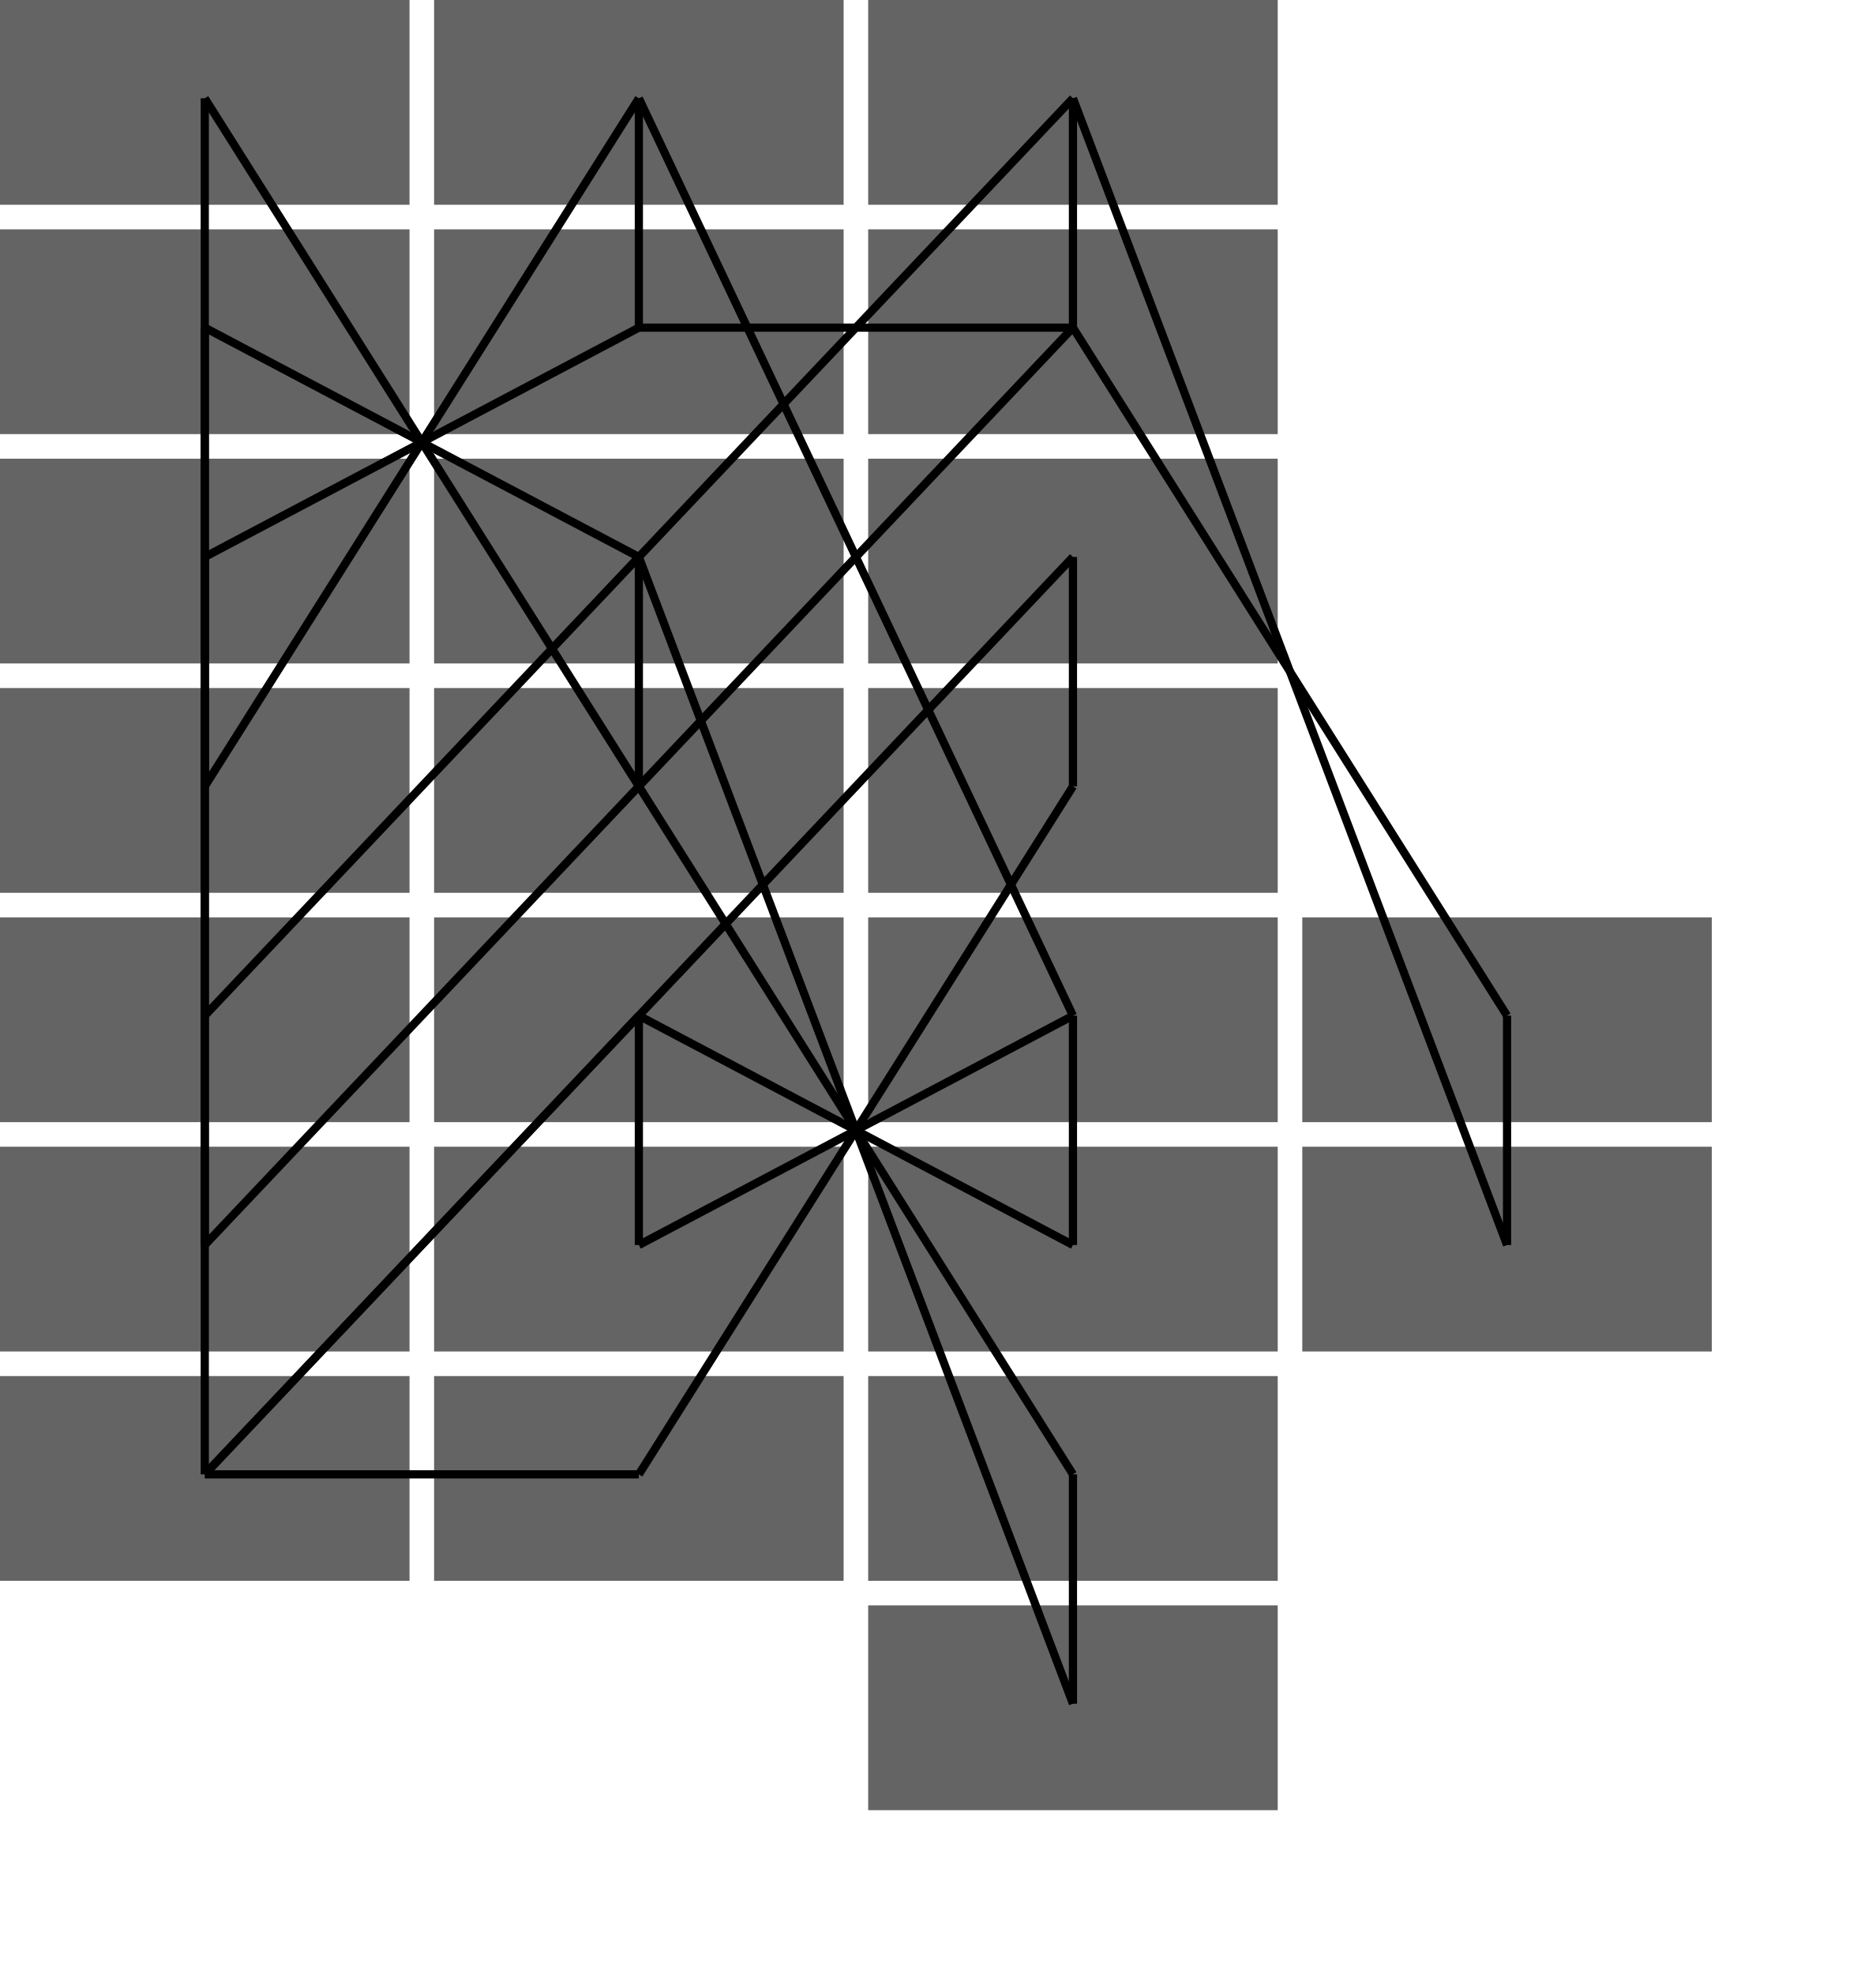
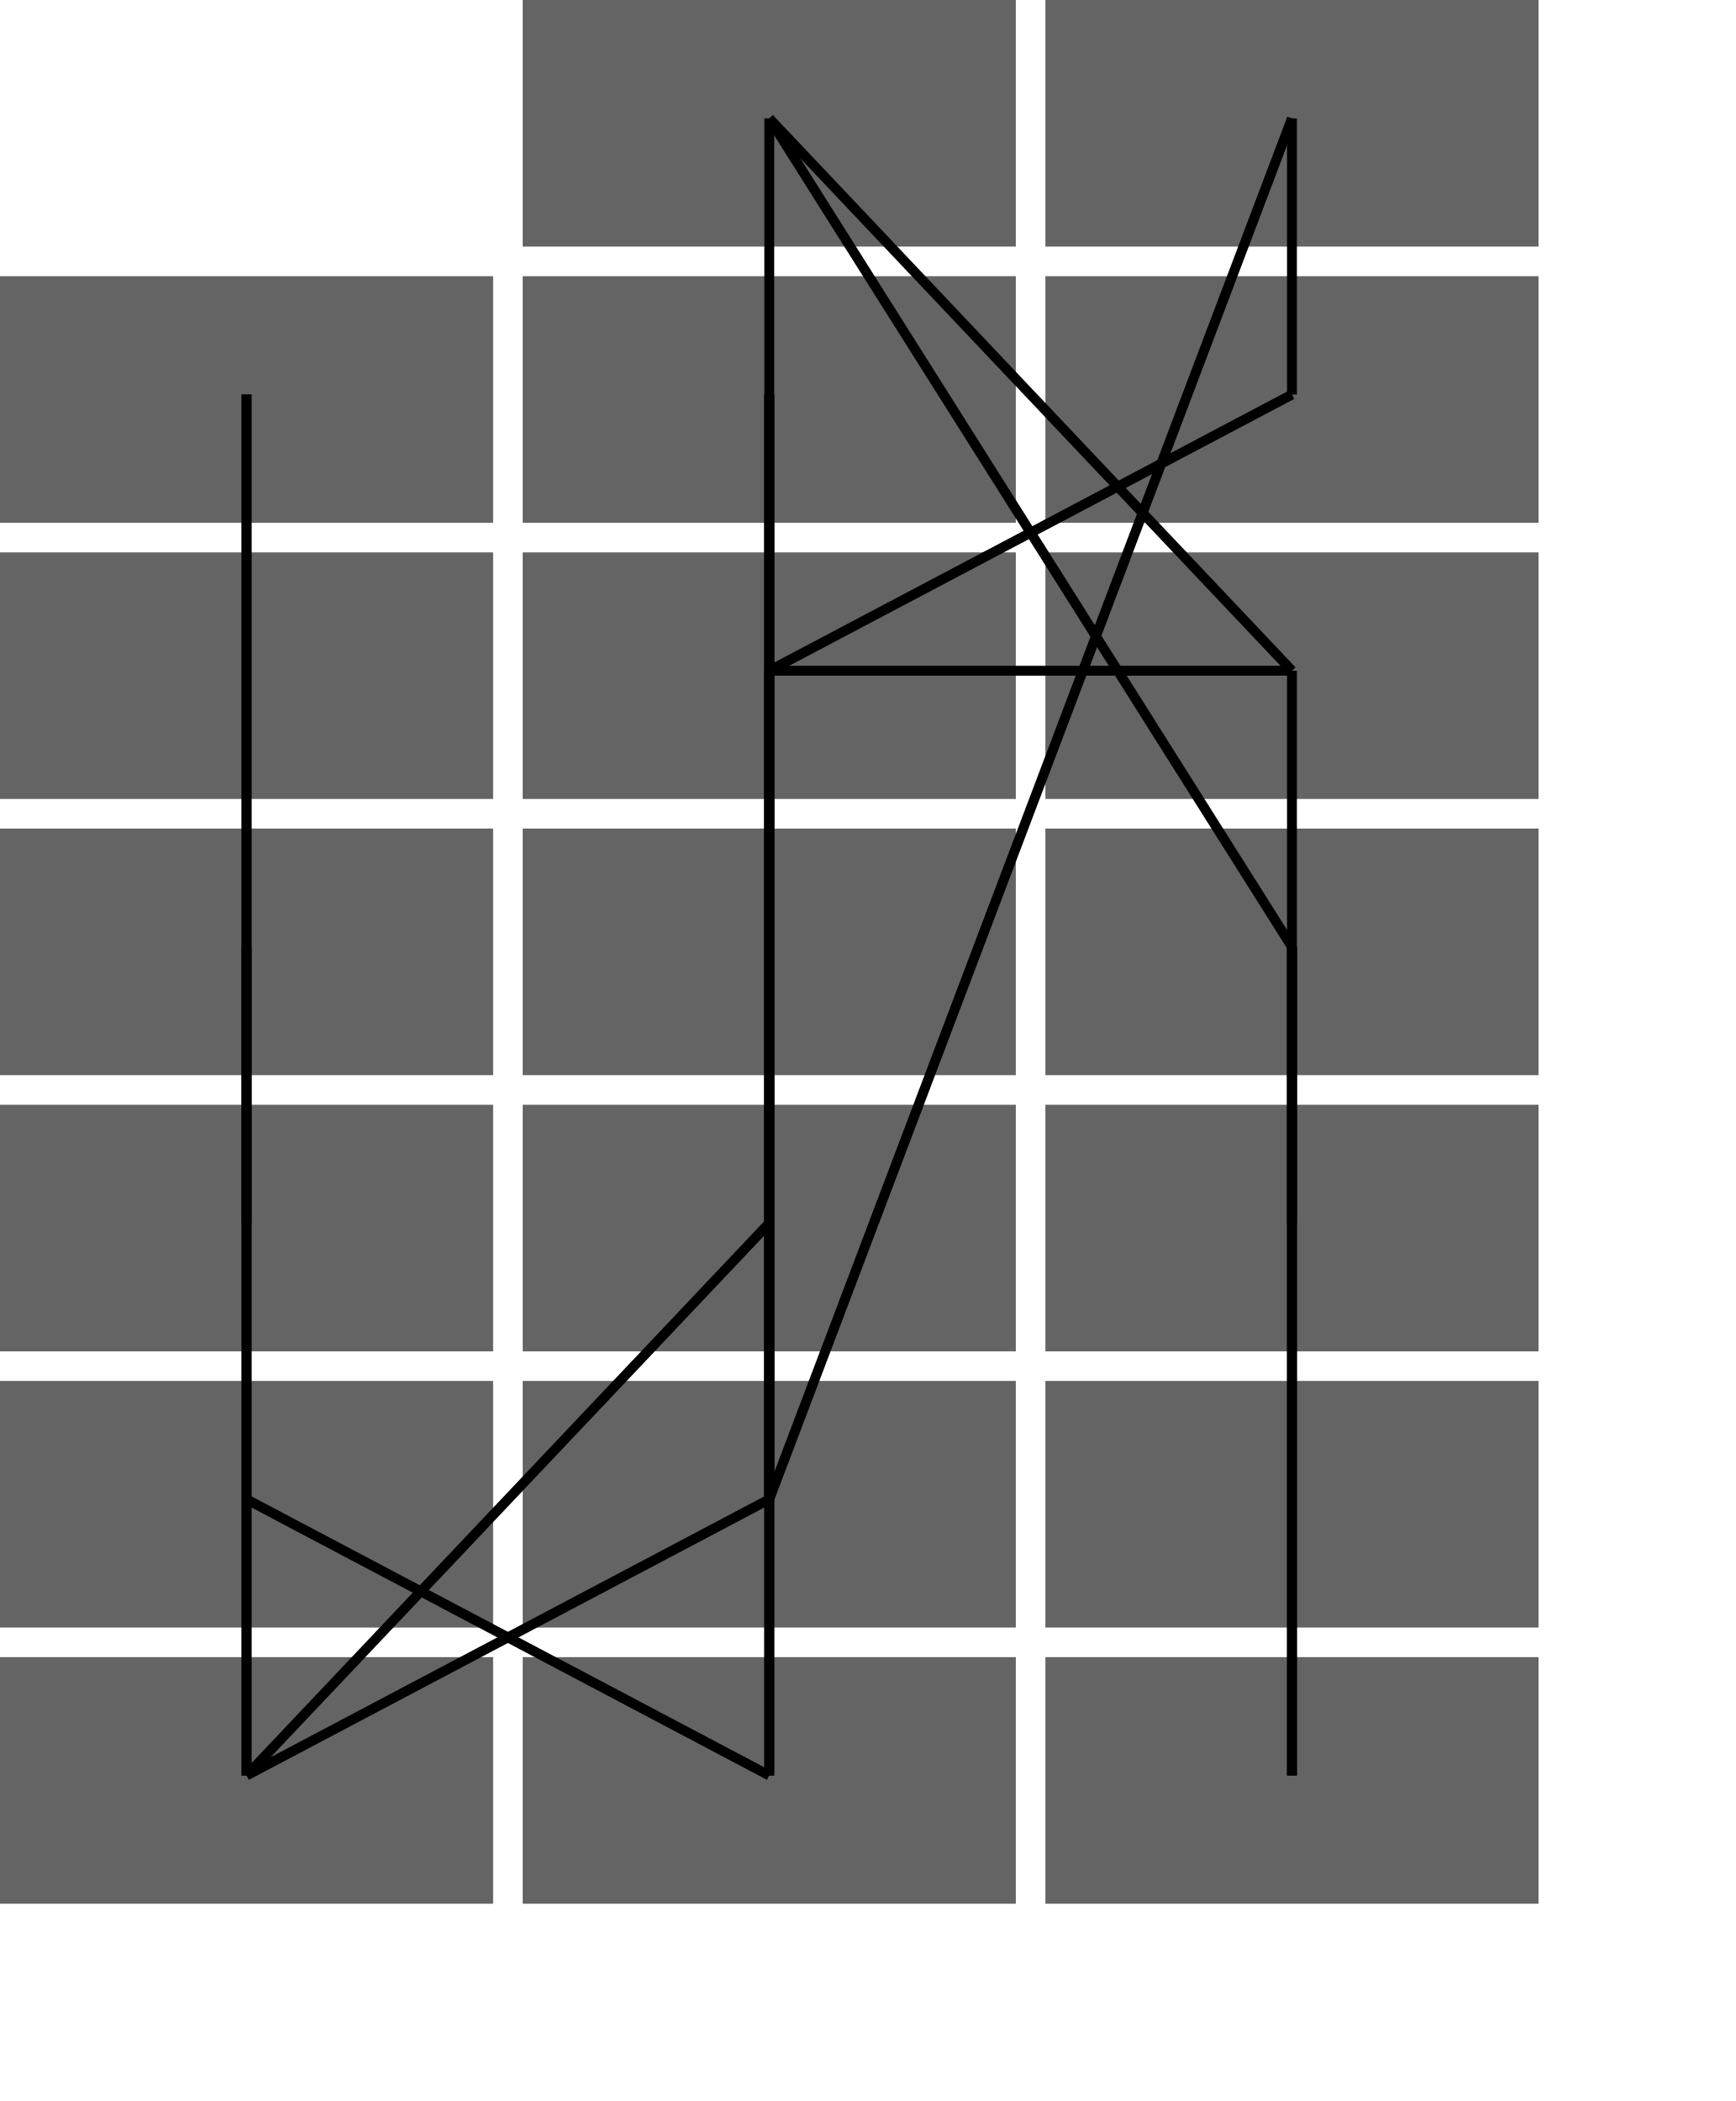
- <svg xmlns="http://www.w3.org/2000/svg" width="229" height="241">
-   <rect x="0" y="0" width="229" height="241" fill="rgb(255,255,255)" />
-   <rect x="0" y="0" width="50" height="25" fill="rgba(100,100,100,1)" />
+ <svg xmlns="http://www.w3.org/2000/svg" width="176" height="213">
+   <rect x="0" y="0" width="176" height="213" fill="rgb(255,255,255)" />
  <rect x="0" y="28" width="50" height="25" fill="rgba(100,100,100,1)" />
  <rect x="0" y="56" width="50" height="25" fill="rgba(100,100,100,1)" />
  <rect x="0" y="84" width="50" height="25" fill="rgba(100,100,100,1)" />
  <rect x="0" y="112" width="50" height="25" fill="rgba(100,100,100,1)" />
  <rect x="0" y="140" width="50" height="25" fill="rgba(100,100,100,1)" />
  <rect x="0" y="168" width="50" height="25" fill="rgba(100,100,100,1)" />
  <rect x="53" y="0" width="50" height="25" fill="rgba(100,100,100,1)" />
  <rect x="53" y="28" width="50" height="25" fill="rgba(100,100,100,1)" />
  <rect x="53" y="56" width="50" height="25" fill="rgba(100,100,100,1)" />
  <rect x="53" y="84" width="50" height="25" fill="rgba(100,100,100,1)" />
  <rect x="53" y="112" width="50" height="25" fill="rgba(100,100,100,1)" />
  <rect x="53" y="140" width="50" height="25" fill="rgba(100,100,100,1)" />
  <rect x="53" y="168" width="50" height="25" fill="rgba(100,100,100,1)" />
  <rect x="106" y="0" width="50" height="25" fill="rgba(100,100,100,1)" />
  <rect x="106" y="28" width="50" height="25" fill="rgba(100,100,100,1)" />
  <rect x="106" y="56" width="50" height="25" fill="rgba(100,100,100,1)" />
  <rect x="106" y="84" width="50" height="25" fill="rgba(100,100,100,1)" />
  <rect x="106" y="112" width="50" height="25" fill="rgba(100,100,100,1)" />
  <rect x="106" y="140" width="50" height="25" fill="rgba(100,100,100,1)" />
  <rect x="106" y="168" width="50" height="25" fill="rgba(100,100,100,1)" />
-   <rect x="106" y="196" width="50" height="25" fill="rgba(100,100,100,1)" />
-   <rect x="159" y="112" width="50" height="25" fill="rgba(100,100,100,1)" />
-   <rect x="159" y="140" width="50" height="25" fill="rgba(100,100,100,1)" />
-   <line x1="25" y1="12" x2="25" y2="40" stroke="black" stroke-width="1" />
-   <line x1="25" y1="12" x2="78" y2="96" stroke="black" stroke-width="1" />
-   <line x1="25" y1="40" x2="78" y2="68" stroke="black" stroke-width="1" />
-   <line x1="25" y1="40" x2="25" y2="124" stroke="black" stroke-width="1" />
-   <line x1="25" y1="40" x2="25" y2="180" stroke="black" stroke-width="1" />
-   <line x1="25" y1="68" x2="25" y2="96" stroke="black" stroke-width="1" />
-   <line x1="25" y1="68" x2="78" y2="40" stroke="black" stroke-width="1" />
-   <line x1="25" y1="96" x2="78" y2="12" stroke="black" stroke-width="1" />
-   <line x1="25" y1="124" x2="131" y2="12" stroke="black" stroke-width="1" />
-   <line x1="25" y1="124" x2="25" y2="152" stroke="black" stroke-width="1" />
-   <line x1="25" y1="152" x2="131" y2="40" stroke="black" stroke-width="1" />
+   <line x1="25" y1="40" x2="25" y2="68" stroke="black" stroke-width="1" />
+   <line x1="25" y1="40" x2="25" y2="96" stroke="black" stroke-width="1" />
+   <line x1="25" y1="68" x2="25" y2="124" stroke="black" stroke-width="1" />
+   <line x1="131" y1="12" x2="131" y2="40" stroke="black" stroke-width="1" />
+   <line x1="131" y1="12" x2="78" y2="152" stroke="black" stroke-width="1" />
+   <line x1="131" y1="40" x2="78" y2="68" stroke="black" stroke-width="1" />
+   <line x1="25" y1="96" x2="25" y2="152" stroke="black" stroke-width="1" />
+   <line x1="25" y1="96" x2="25" y2="124" stroke="black" stroke-width="1" />
+   <line x1="25" y1="124" x2="25" y2="180" stroke="black" stroke-width="1" />
+   <line x1="78" y1="152" x2="78" y2="68" stroke="black" stroke-width="1" />
+   <line x1="78" y1="152" x2="25" y2="180" stroke="black" stroke-width="1" />
+   <line x1="78" y1="152" x2="78" y2="12" stroke="black" stroke-width="1" />
+   <line x1="78" y1="68" x2="131" y2="68" stroke="black" stroke-width="1" />
+   <line x1="25" y1="152" x2="78" y2="180" stroke="black" stroke-width="1" />
+   <line x1="25" y1="152" x2="25" y2="180" stroke="black" stroke-width="1" />
  <line x1="25" y1="180" x2="78" y2="124" stroke="black" stroke-width="1" />
-   <line x1="25" y1="180" x2="131" y2="68" stroke="black" stroke-width="1" />
-   <line x1="25" y1="180" x2="78" y2="180" stroke="black" stroke-width="1" />
-   <line x1="78" y1="180" x2="131" y2="96" stroke="black" stroke-width="1" />
-   <line x1="78" y1="152" x2="78" y2="124" stroke="black" stroke-width="1" />
-   <line x1="78" y1="152" x2="131" y2="124" stroke="black" stroke-width="1" />
-   <line x1="78" y1="124" x2="131" y2="152" stroke="black" stroke-width="1" />
-   <line x1="78" y1="96" x2="131" y2="180" stroke="black" stroke-width="1" />
-   <line x1="78" y1="96" x2="78" y2="68" stroke="black" stroke-width="1" />
-   <line x1="78" y1="68" x2="131" y2="208" stroke="black" stroke-width="1" />
-   <line x1="78" y1="40" x2="78" y2="12" stroke="black" stroke-width="1" />
-   <line x1="78" y1="40" x2="131" y2="40" stroke="black" stroke-width="1" />
-   <line x1="78" y1="12" x2="131" y2="124" stroke="black" stroke-width="1" />
-   <line x1="131" y1="12" x2="184" y2="152" stroke="black" stroke-width="1" />
-   <line x1="131" y1="12" x2="131" y2="40" stroke="black" stroke-width="1" />
-   <line x1="131" y1="40" x2="184" y2="124" stroke="black" stroke-width="1" />
-   <line x1="131" y1="68" x2="131" y2="96" stroke="black" stroke-width="1" />
-   <line x1="131" y1="124" x2="131" y2="152" stroke="black" stroke-width="1" />
-   <line x1="131" y1="180" x2="131" y2="208" stroke="black" stroke-width="1" />
-   <line x1="184" y1="152" x2="184" y2="124" stroke="black" stroke-width="1" />
+   <line x1="78" y1="12" x2="131" y2="68" stroke="black" stroke-width="1" />
+   <line x1="78" y1="12" x2="131" y2="96" stroke="black" stroke-width="1" />
+   <line x1="131" y1="68" x2="131" y2="124" stroke="black" stroke-width="1" />
+   <line x1="78" y1="180" x2="78" y2="96" stroke="black" stroke-width="1" />
+   <line x1="78" y1="180" x2="78" y2="124" stroke="black" stroke-width="1" />
+   <line x1="78" y1="124" x2="78" y2="40" stroke="black" stroke-width="1" />
+   <line x1="131" y1="96" x2="131" y2="124" stroke="black" stroke-width="1" />
+   <line x1="131" y1="96" x2="131" y2="152" stroke="black" stroke-width="1" />
+   <line x1="131" y1="124" x2="131" y2="180" stroke="black" stroke-width="1" />
+   <line x1="78" y1="96" x2="78" y2="40" stroke="black" stroke-width="1" />
+   <line x1="131" y1="152" x2="131" y2="180" stroke="black" stroke-width="1" />
</svg>
